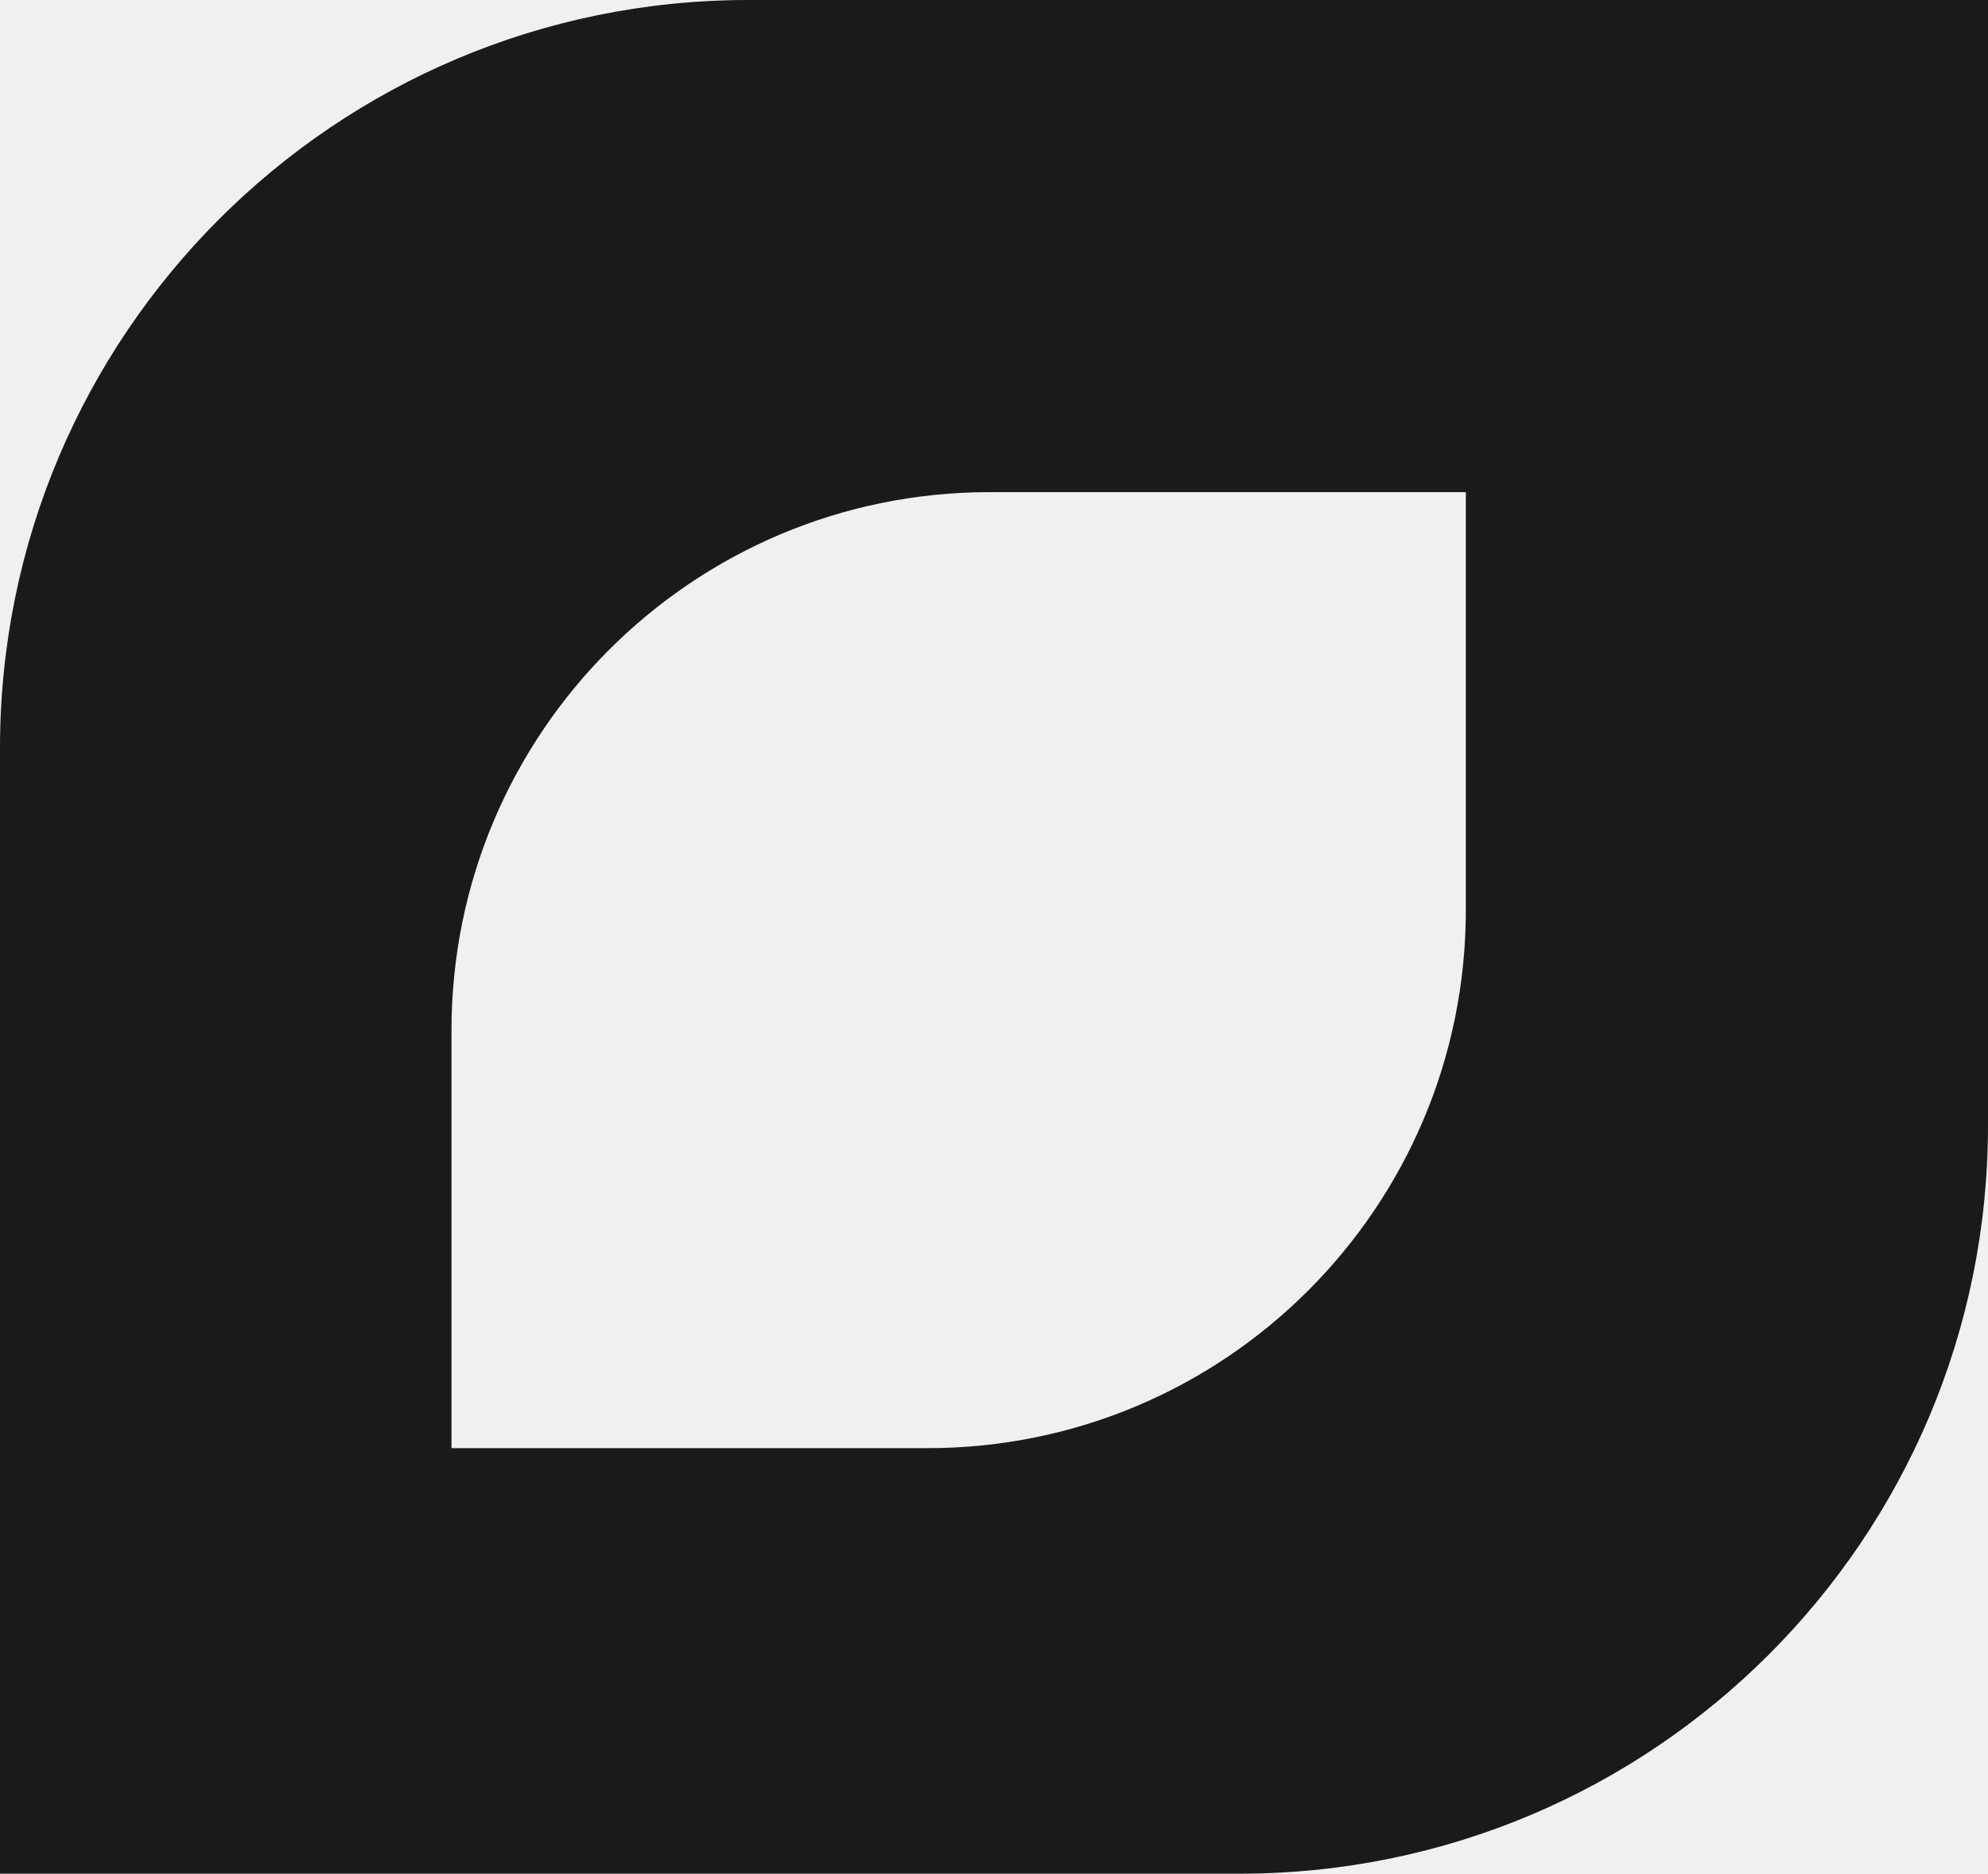
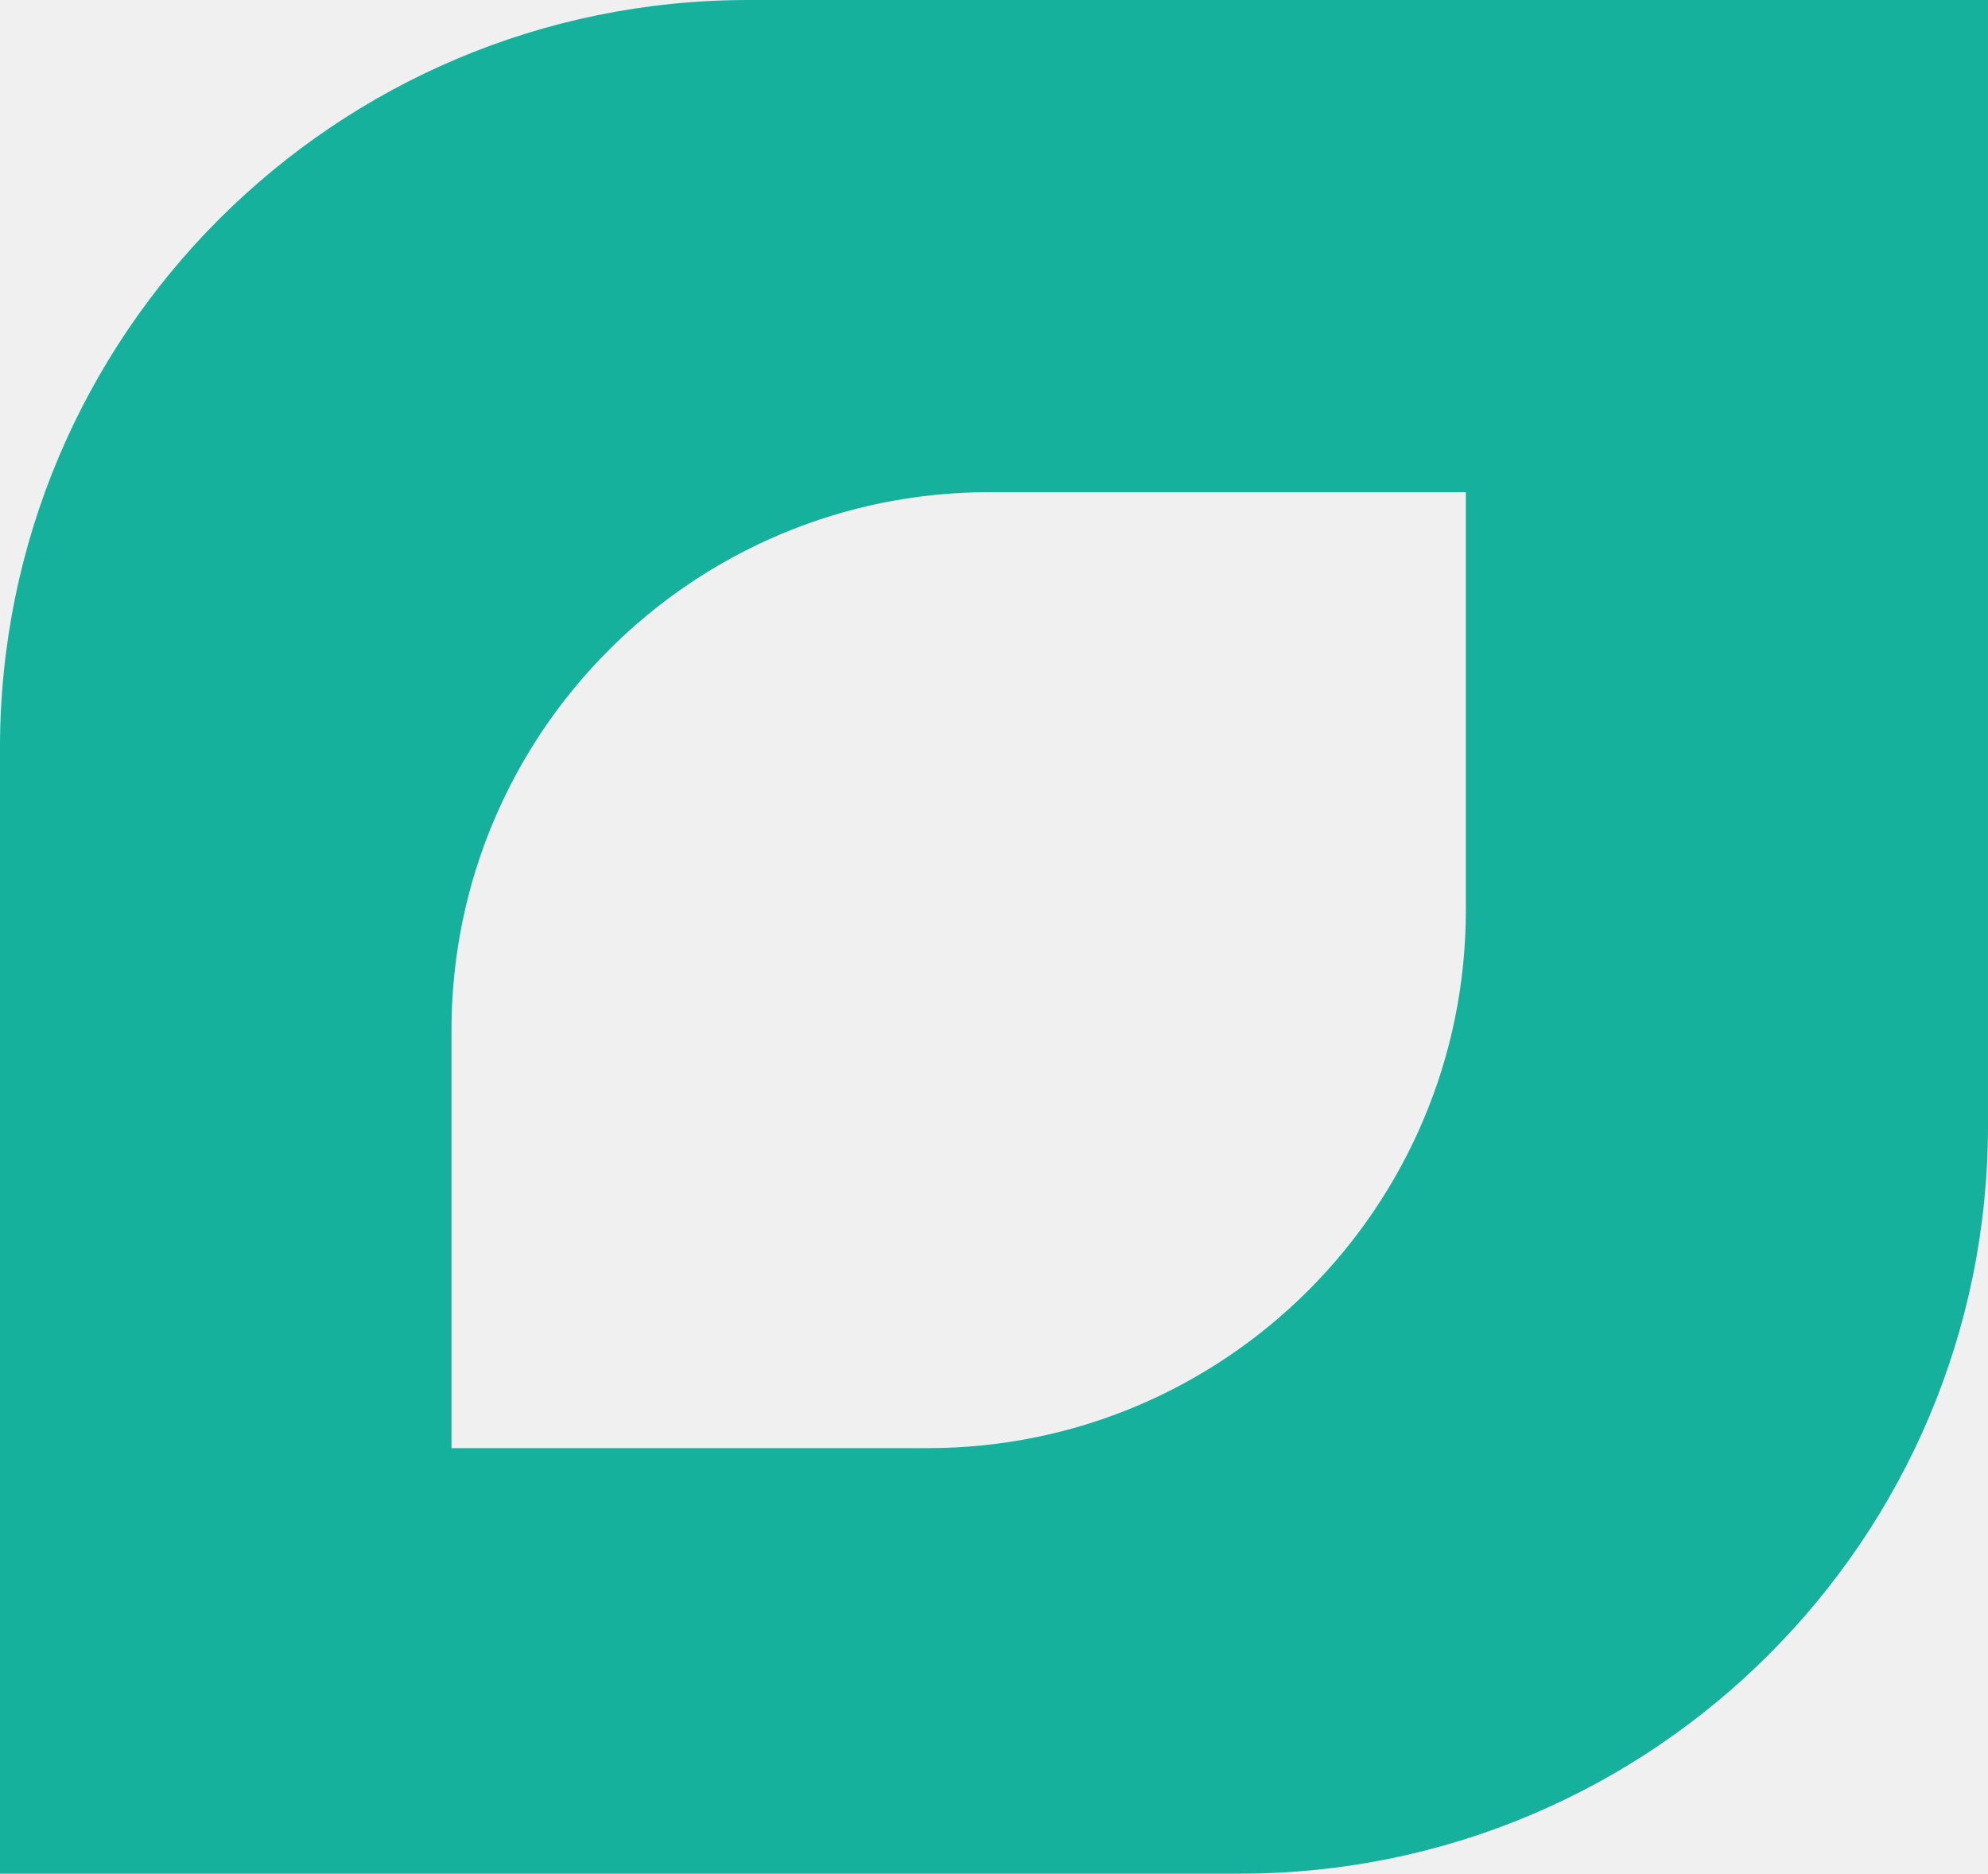
- <svg xmlns="http://www.w3.org/2000/svg" version="1.1" id="svg2" width="125.919" height="118.696" viewBox="0 0 125.919 118.696">
-   <defs id="defs6">
-     <clipPath clipPathUnits="userSpaceOnUse" id="clipPath20">
-       <path d="M 0,1024 H 1024 V 0 H 0 Z" id="path18" />
-     </clipPath>
-   </defs>
-   <g id="g10" transform="matrix(1.333333,0,0,-1.333333,-170.1279,735.4993)">
-     <g id="g14" style="fill:#1a1a1a">
-       <g id="g16" clip-path="url(#clipPath20)" style="fill:#1a1a1a">
-         <g id="g22" transform="translate(197.2299,508.3865)" style="fill:#1a1a1a">
-           <path d="m 0,0 c 0,-14.12 -11.446,-25.566 -25.566,-25.566 h -22.62 v 19.855 c 0,14.12 11.446,25.567 25.566,25.567 H 0 Z M 24.805,43.238 H -34.09 c -19.631,0 -35.544,-15.914 -35.544,-35.545 v -53.477 h 58.894 c 19.631,0 35.545,15.914 35.545,35.545 z" style="fill:#1a1a1a;fill-opacity:1;fill-rule:nonzero;stroke:none" id="path24" />
-         </g>
+ <svg xmlns="http://www.w3.org/2000/svg" version="1.1" id="svg2" width="75.533" height="71.2" viewBox="0 0 75.533 71.2">
+   <defs id="defs6" />
+   <g id="g10" transform="matrix(1.333333,0,0,-1.333333,-1422.852,780.4161)">
+     <g id="g12" transform="scale(0.1)">
+       <path d="M 10240,0 H 0 V 10240 H 10240 V 0" style="fill:#15b19d;fill-opacity:1;fill-rule:nonzero;stroke:none" id="path14" />
+       <path d="m 1972.3,5083.86 c 0,-141.19 -114.46,-255.65 -255.66,-255.65 h -226.21 v 198.55 c 0,141.2 114.47,255.66 255.67,255.66 h 226.2 z m 248.04,432.38 H 1631.4 c -196.31,0 -355.45,-159.14 -355.45,-355.44 v -534.77 h 588.95 c 196.31,0 355.44,159.14 355.44,355.44 v 534.77" style="fill:#ffffff;fill-opacity:1;fill-rule:nonzero;stroke:none" id="path16" />
+       <g id="g18" transform="scale(10)">
+         <text xml:space="preserve" transform="matrix(1,0,0,-1,243.437,464.057)" style="font-variant:normal;font-weight:800;font-size:173.711px;font-family:'Rethink Sans';-inkscape-font-specification:RethinkSans-ExtraBold;writing-mode:lr-tb;fill:#ffffff;fill-opacity:1;fill-rule:nonzero;stroke:none" id="text22">
+           <tspan x="0 81.642 175.967 258.65 313.369 406.65 500.974 557.777" y="0" id="tspan20">sustenty</tspan>
+         </text>
+       </g>
+       <path d="m 26346.1,0 h -10240 v 10240 h 10240 V 0" style="fill:#256b36;fill-opacity:1;fill-rule:nonzero;stroke:none" id="path24" />
+       <path d="m 22471.3,5190.72 c 0,-784.39 -635.9,-1420.26 -1420.3,-1420.26 h -1256.6 v 1103.02 c 0,784.4 635.9,1420.28 1420.3,1420.28 h 1256.6 z m 1378,2401.99 h -3271.8 c -1090.5,0 -1974.6,-884.07 -1974.6,-1974.61 V 2647.29 h 3271.8 c 1090.5,0 1974.6,884.07 1974.6,1974.61 v 2970.81" style="fill:#ffffff;fill-opacity:1;fill-rule:nonzero;stroke:none" id="path26" />
+       <path d="m 11089.098,5593.754 c 0,-84.694 -68.659,-153.353 -153.359,-153.353 h -135.694 v 119.102 c 0,84.7 68.666,153.359 153.366,153.359 h 135.687 z m 148.789,259.366 h -353.28 c -117.758,0 -213.219,-95.461 -213.219,-213.213 v -320.786 h 353.286 c 117.758,0 213.213,95.461 213.213,213.213 v 320.786" style="fill:#15b19d;fill-opacity:1;fill-rule:nonzero;stroke:none;stroke-width:0.6" id="path16-3" />
+       <g id="g18-6" transform="matrix(5.998574,0,0,5.998574,9906,2544.163)" style="fill:#15b19d;fill-opacity:1">
+         <text xml:space="preserve" transform="matrix(1,0,0,-1,243.437,464.057)" style="font-variant:normal;font-weight:800;font-size:173.711px;font-family:'Rethink Sans';-inkscape-font-specification:RethinkSans-ExtraBold;writing-mode:lr-tb;fill:#15b19d;fill-opacity:1;fill-rule:nonzero;stroke:none" id="text22-7">
+           <tspan x="0 81.642 175.967 258.65 313.369 406.65 500.974 557.777" y="0" id="tspan20-5">sustenty</tspan>
+         </text>
      </g>
    </g>
  </g>
</svg>
